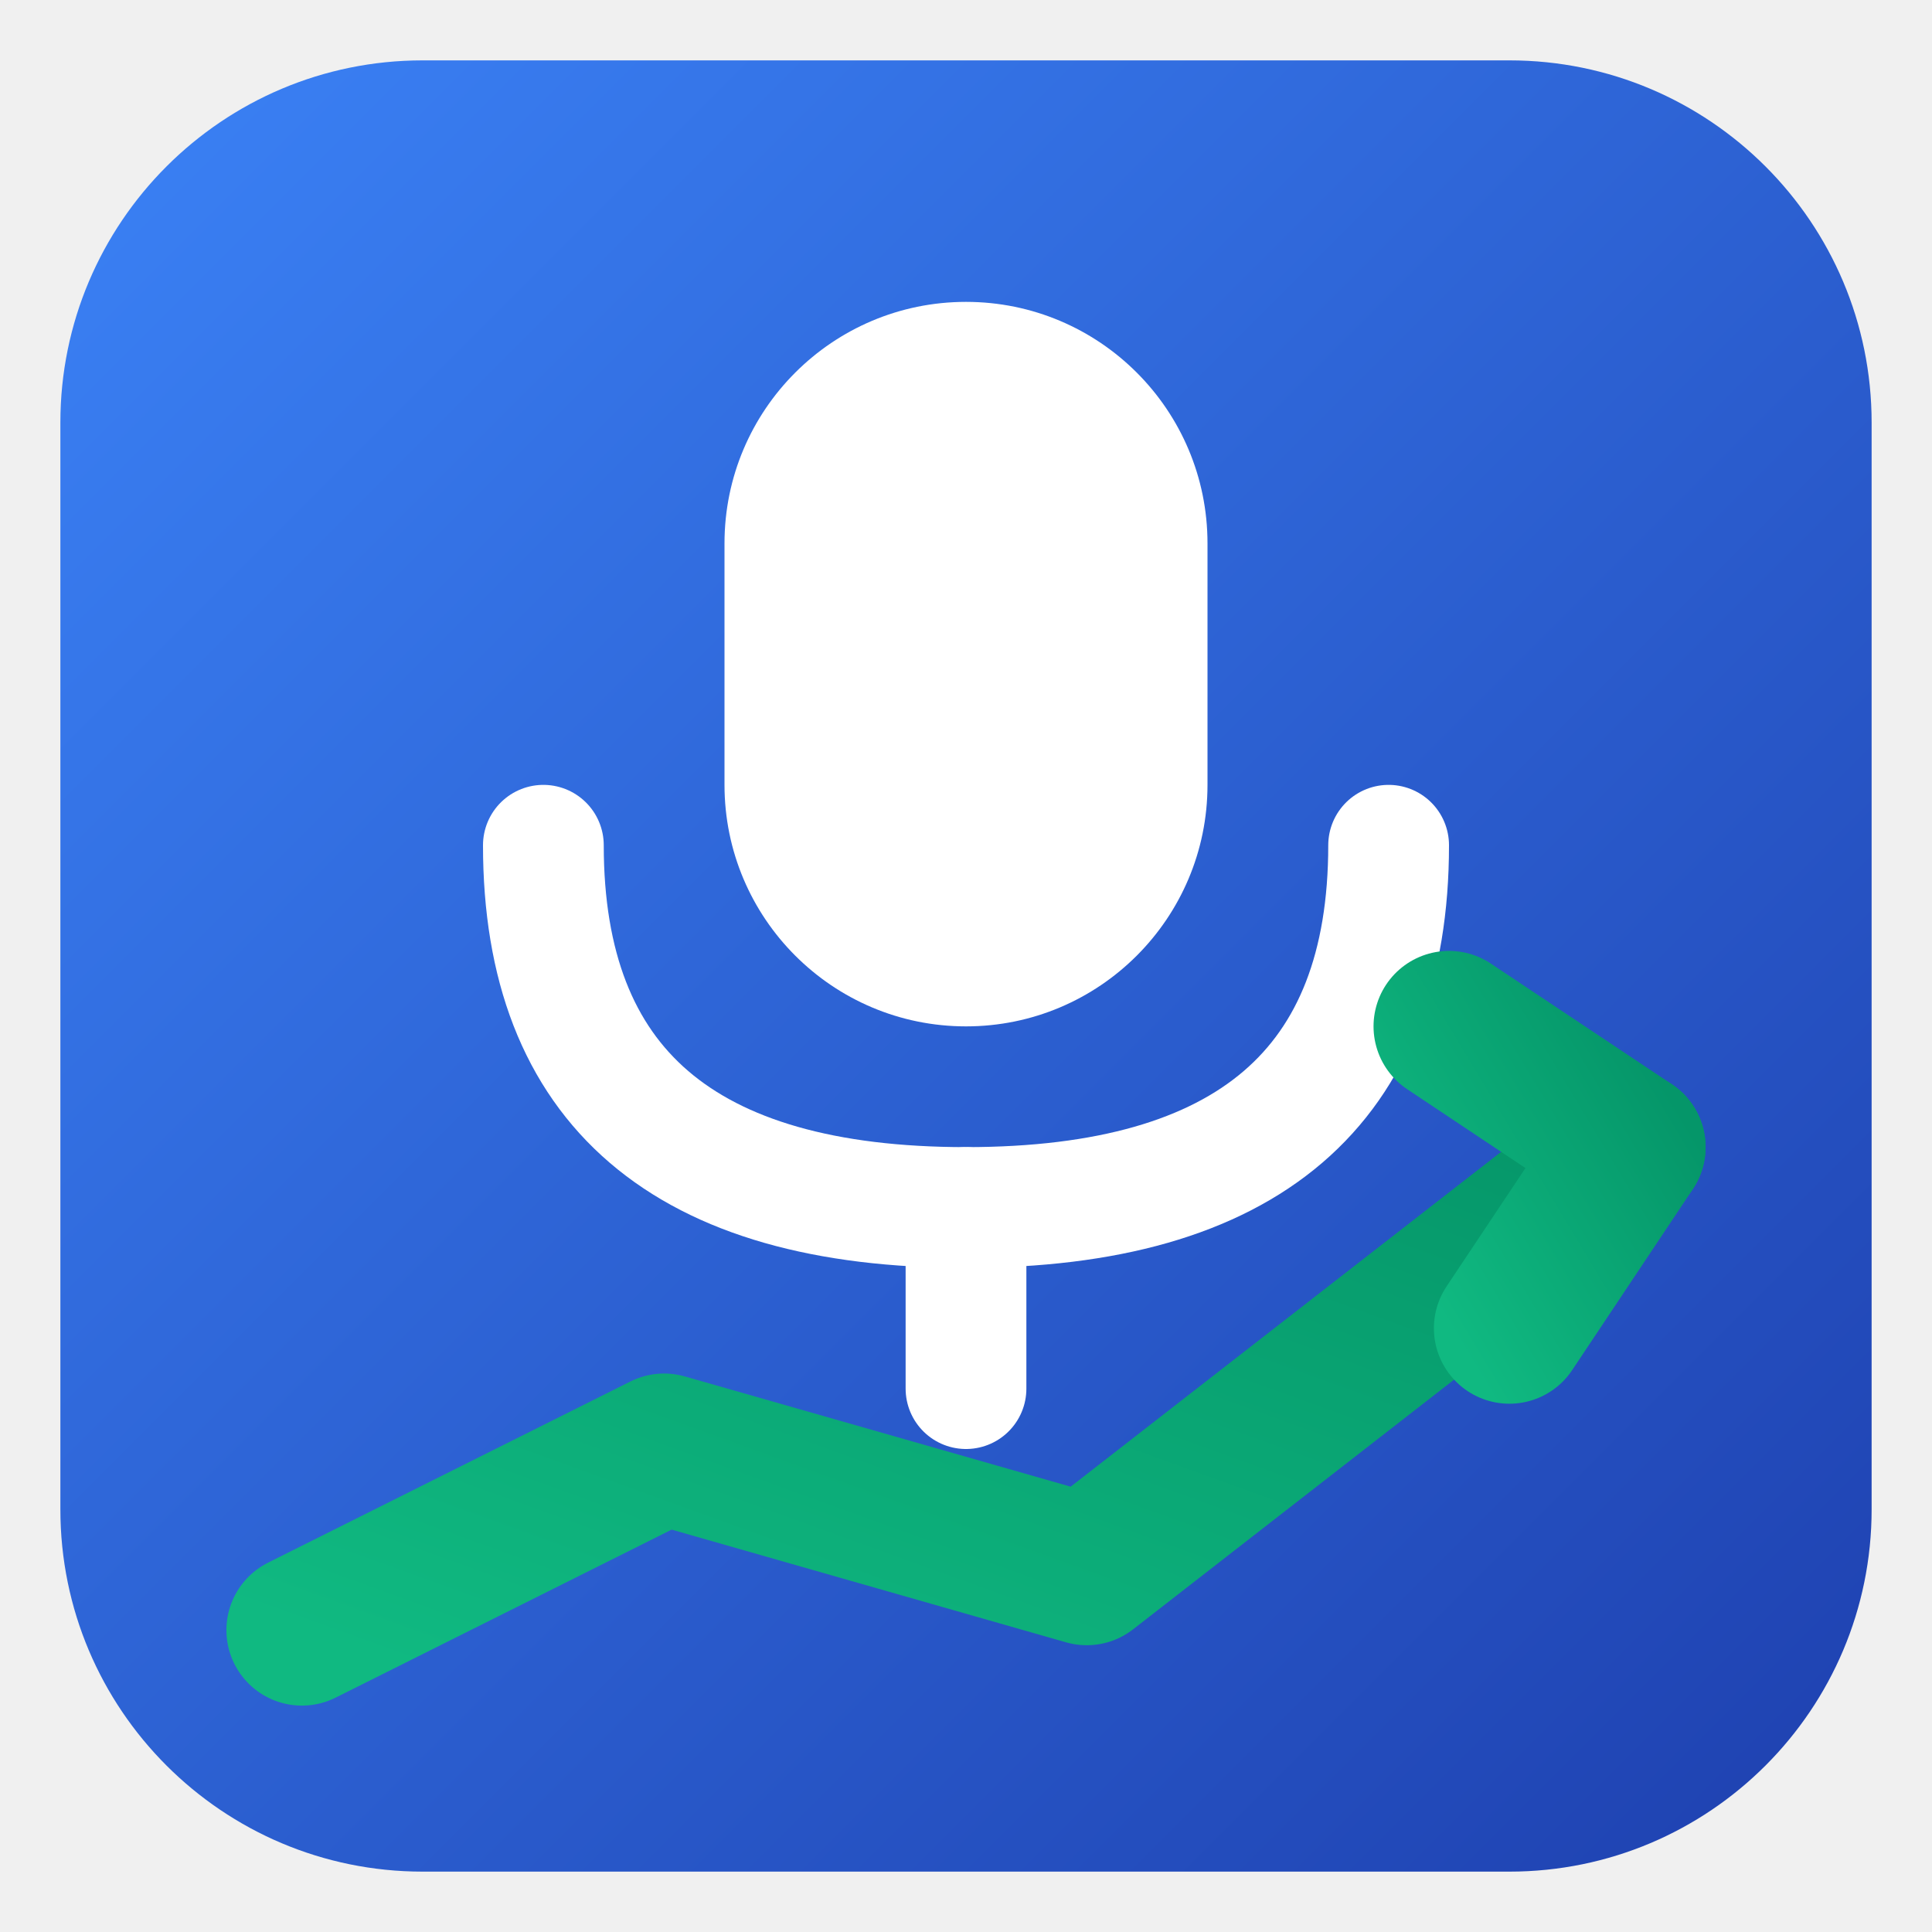
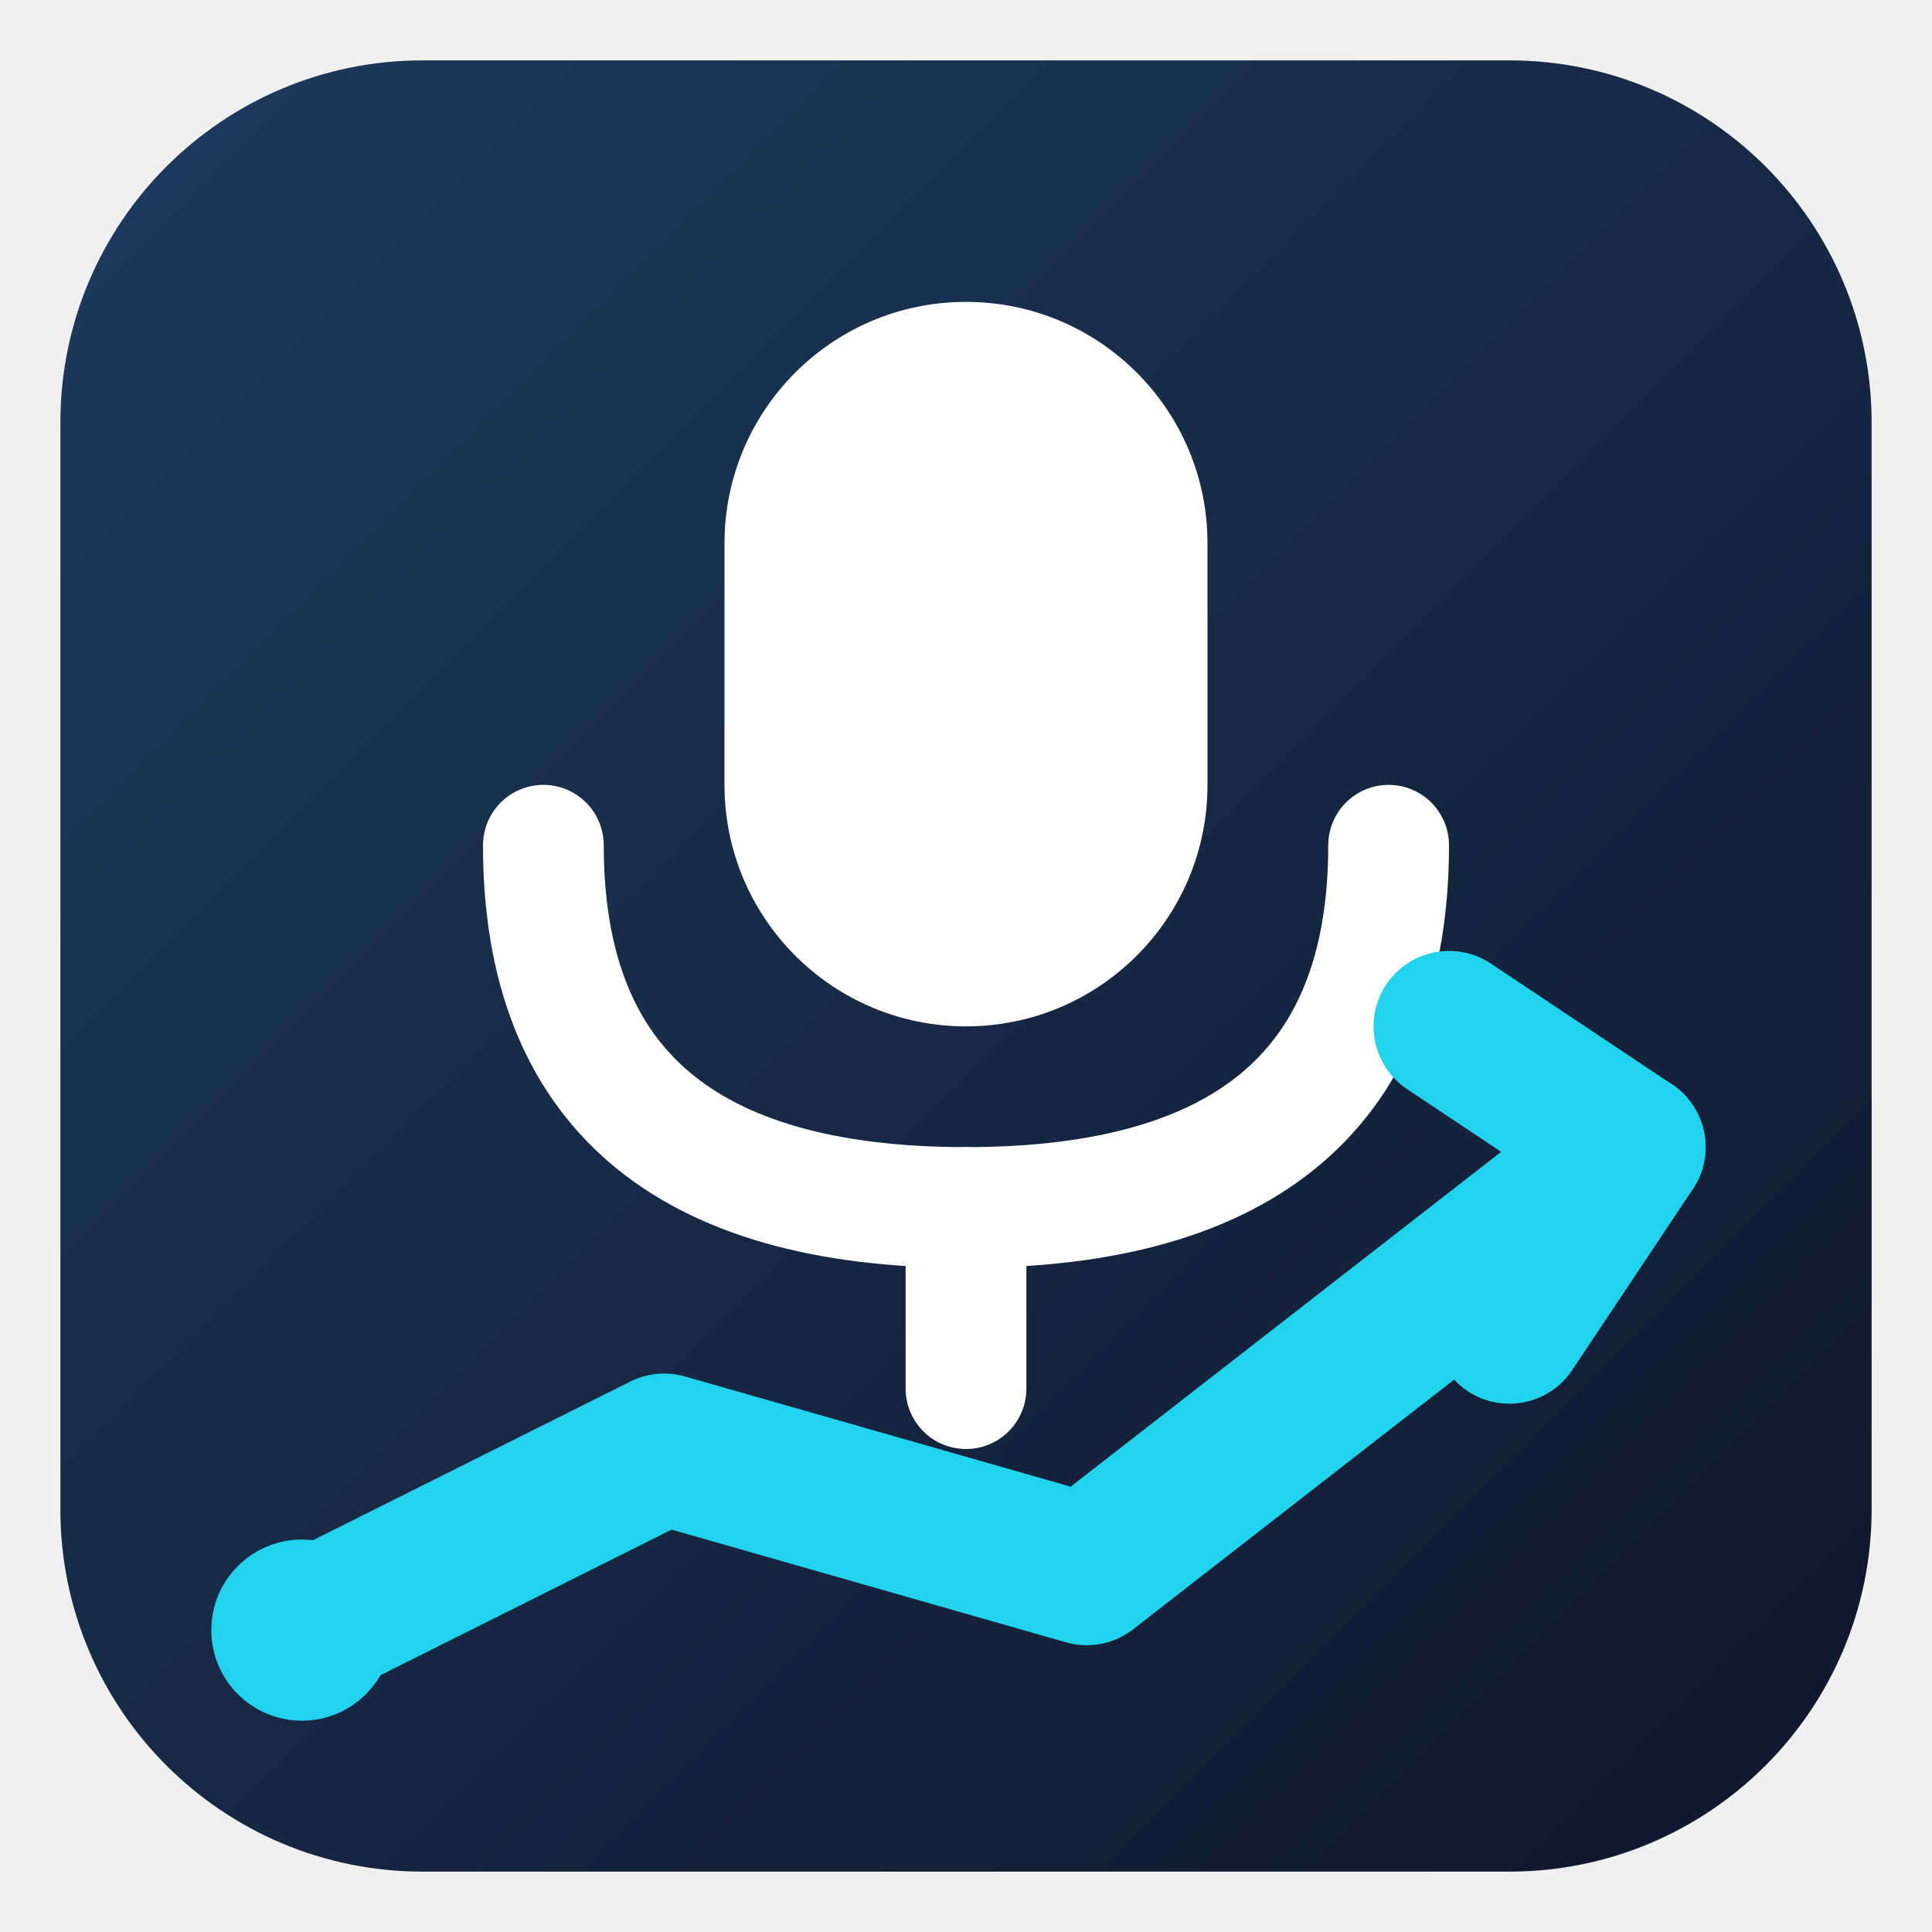
<svg xmlns="http://www.w3.org/2000/svg" viewBox="0 0 32 32">
  <defs>
    <linearGradient id="bg" x1="0%" y1="0%" x2="100%" y2="100%">
-       <stop offset="0%" style="stop-color:#3b82f6" />
-       <stop offset="100%" style="stop-color:#1e40af" />
-     </linearGradient>
-     <linearGradient id="chart" x1="0%" y1="100%" x2="100%" y2="0%">
-       <stop offset="0%" style="stop-color:#10b981" />
-       <stop offset="100%" style="stop-color:#059669" />
+       <stop offset="0%" style="stop-color:#1e3a5f" />
+       <stop offset="100%" style="stop-color:#0f172a" />
    </linearGradient>
  </defs>
  <rect x="1" y="1" width="30" height="30" rx="6" fill="url(#bg)" />
  <rect x="12" y="5" width="8" height="12" rx="4" fill="white" />
  <path d="M9 14 Q9 20 16 20 Q23 20 23 14" stroke="white" stroke-width="2" fill="none" stroke-linecap="round" />
  <line x1="16" y1="20" x2="16" y2="23" stroke="white" stroke-width="2" stroke-linecap="round" />
-   <path d="M5 27 L11 24 L18 26 L27 19" stroke="url(#chart)" stroke-width="2.5" stroke-linecap="round" stroke-linejoin="round" fill="none" />
-   <path d="M24 17 L27 19 L25 22" stroke="url(#chart)" stroke-width="2.5" stroke-linecap="round" stroke-linejoin="round" fill="none" />
+   <path d="M5 27 L11 24 L18 26 L27 19" stroke="#22d3ee" stroke-width="2.5" stroke-linecap="round" stroke-linejoin="round" fill="none" />
+   <path d="M24 17 L27 19 L25 22" stroke="#22d3ee" stroke-width="2.5" stroke-linecap="round" stroke-linejoin="round" fill="none" />
+   <circle cx="5" cy="27" r="1.5" fill="#22d3ee" />
</svg>
